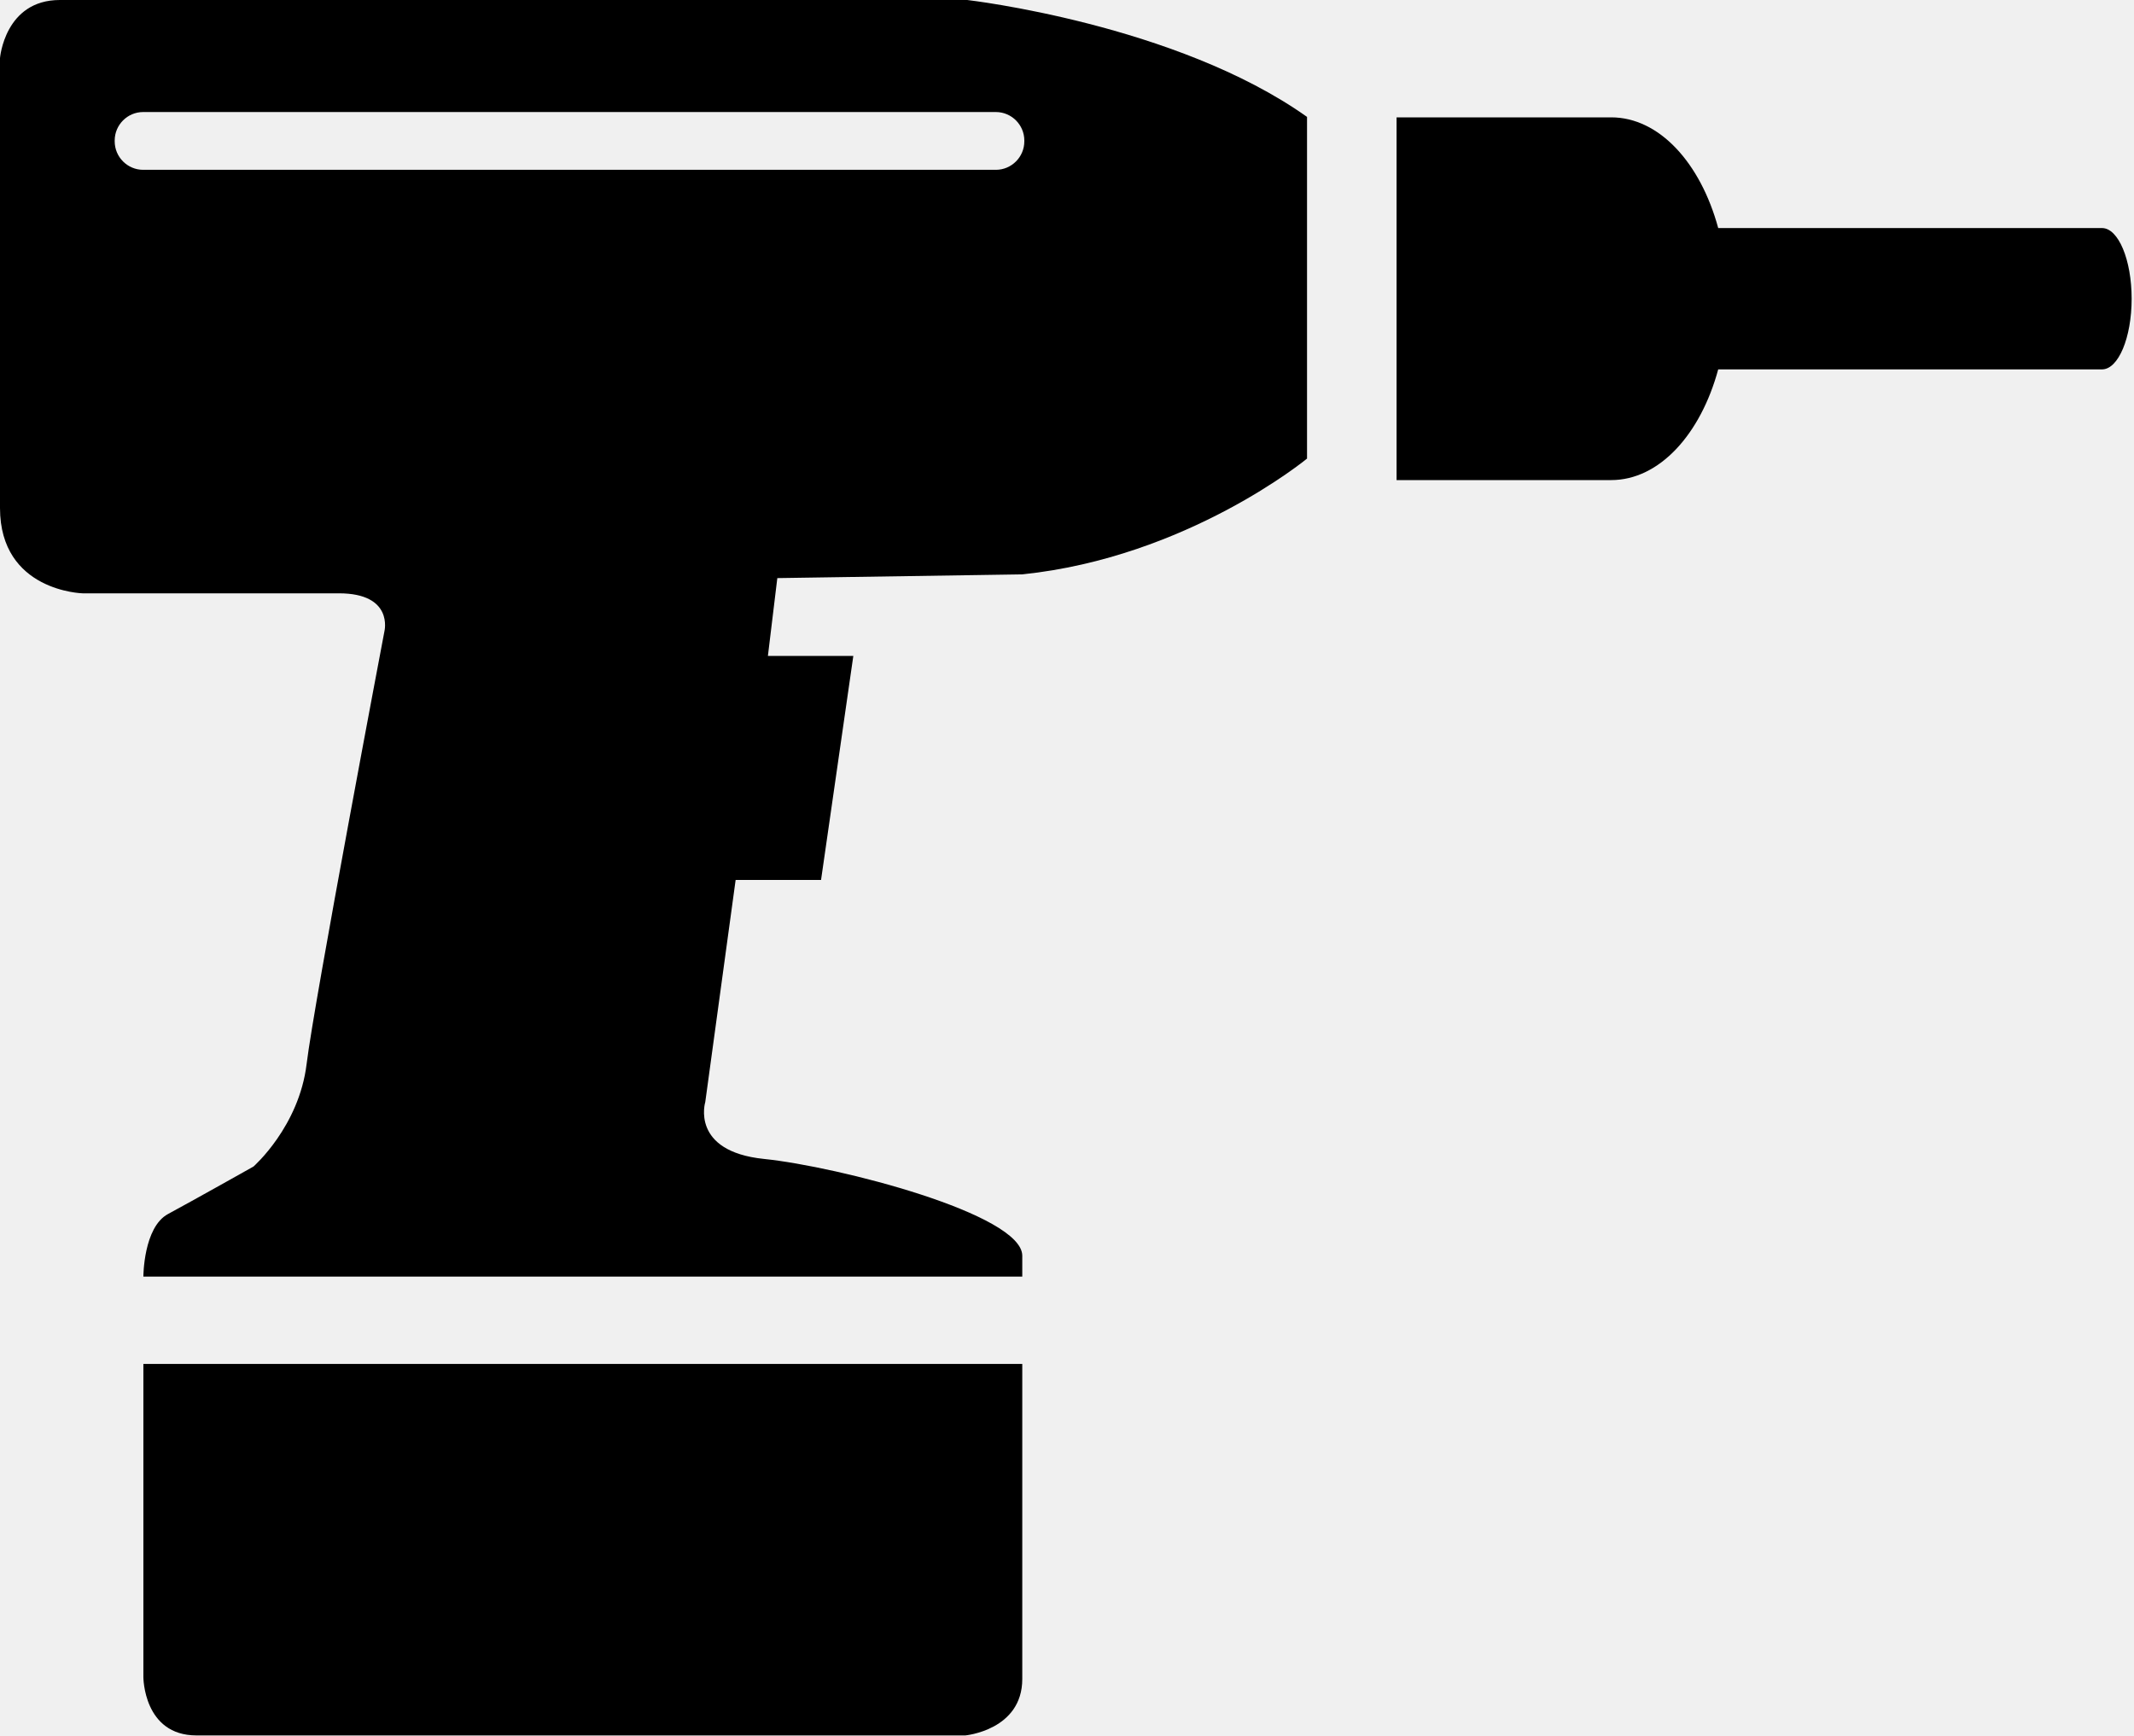
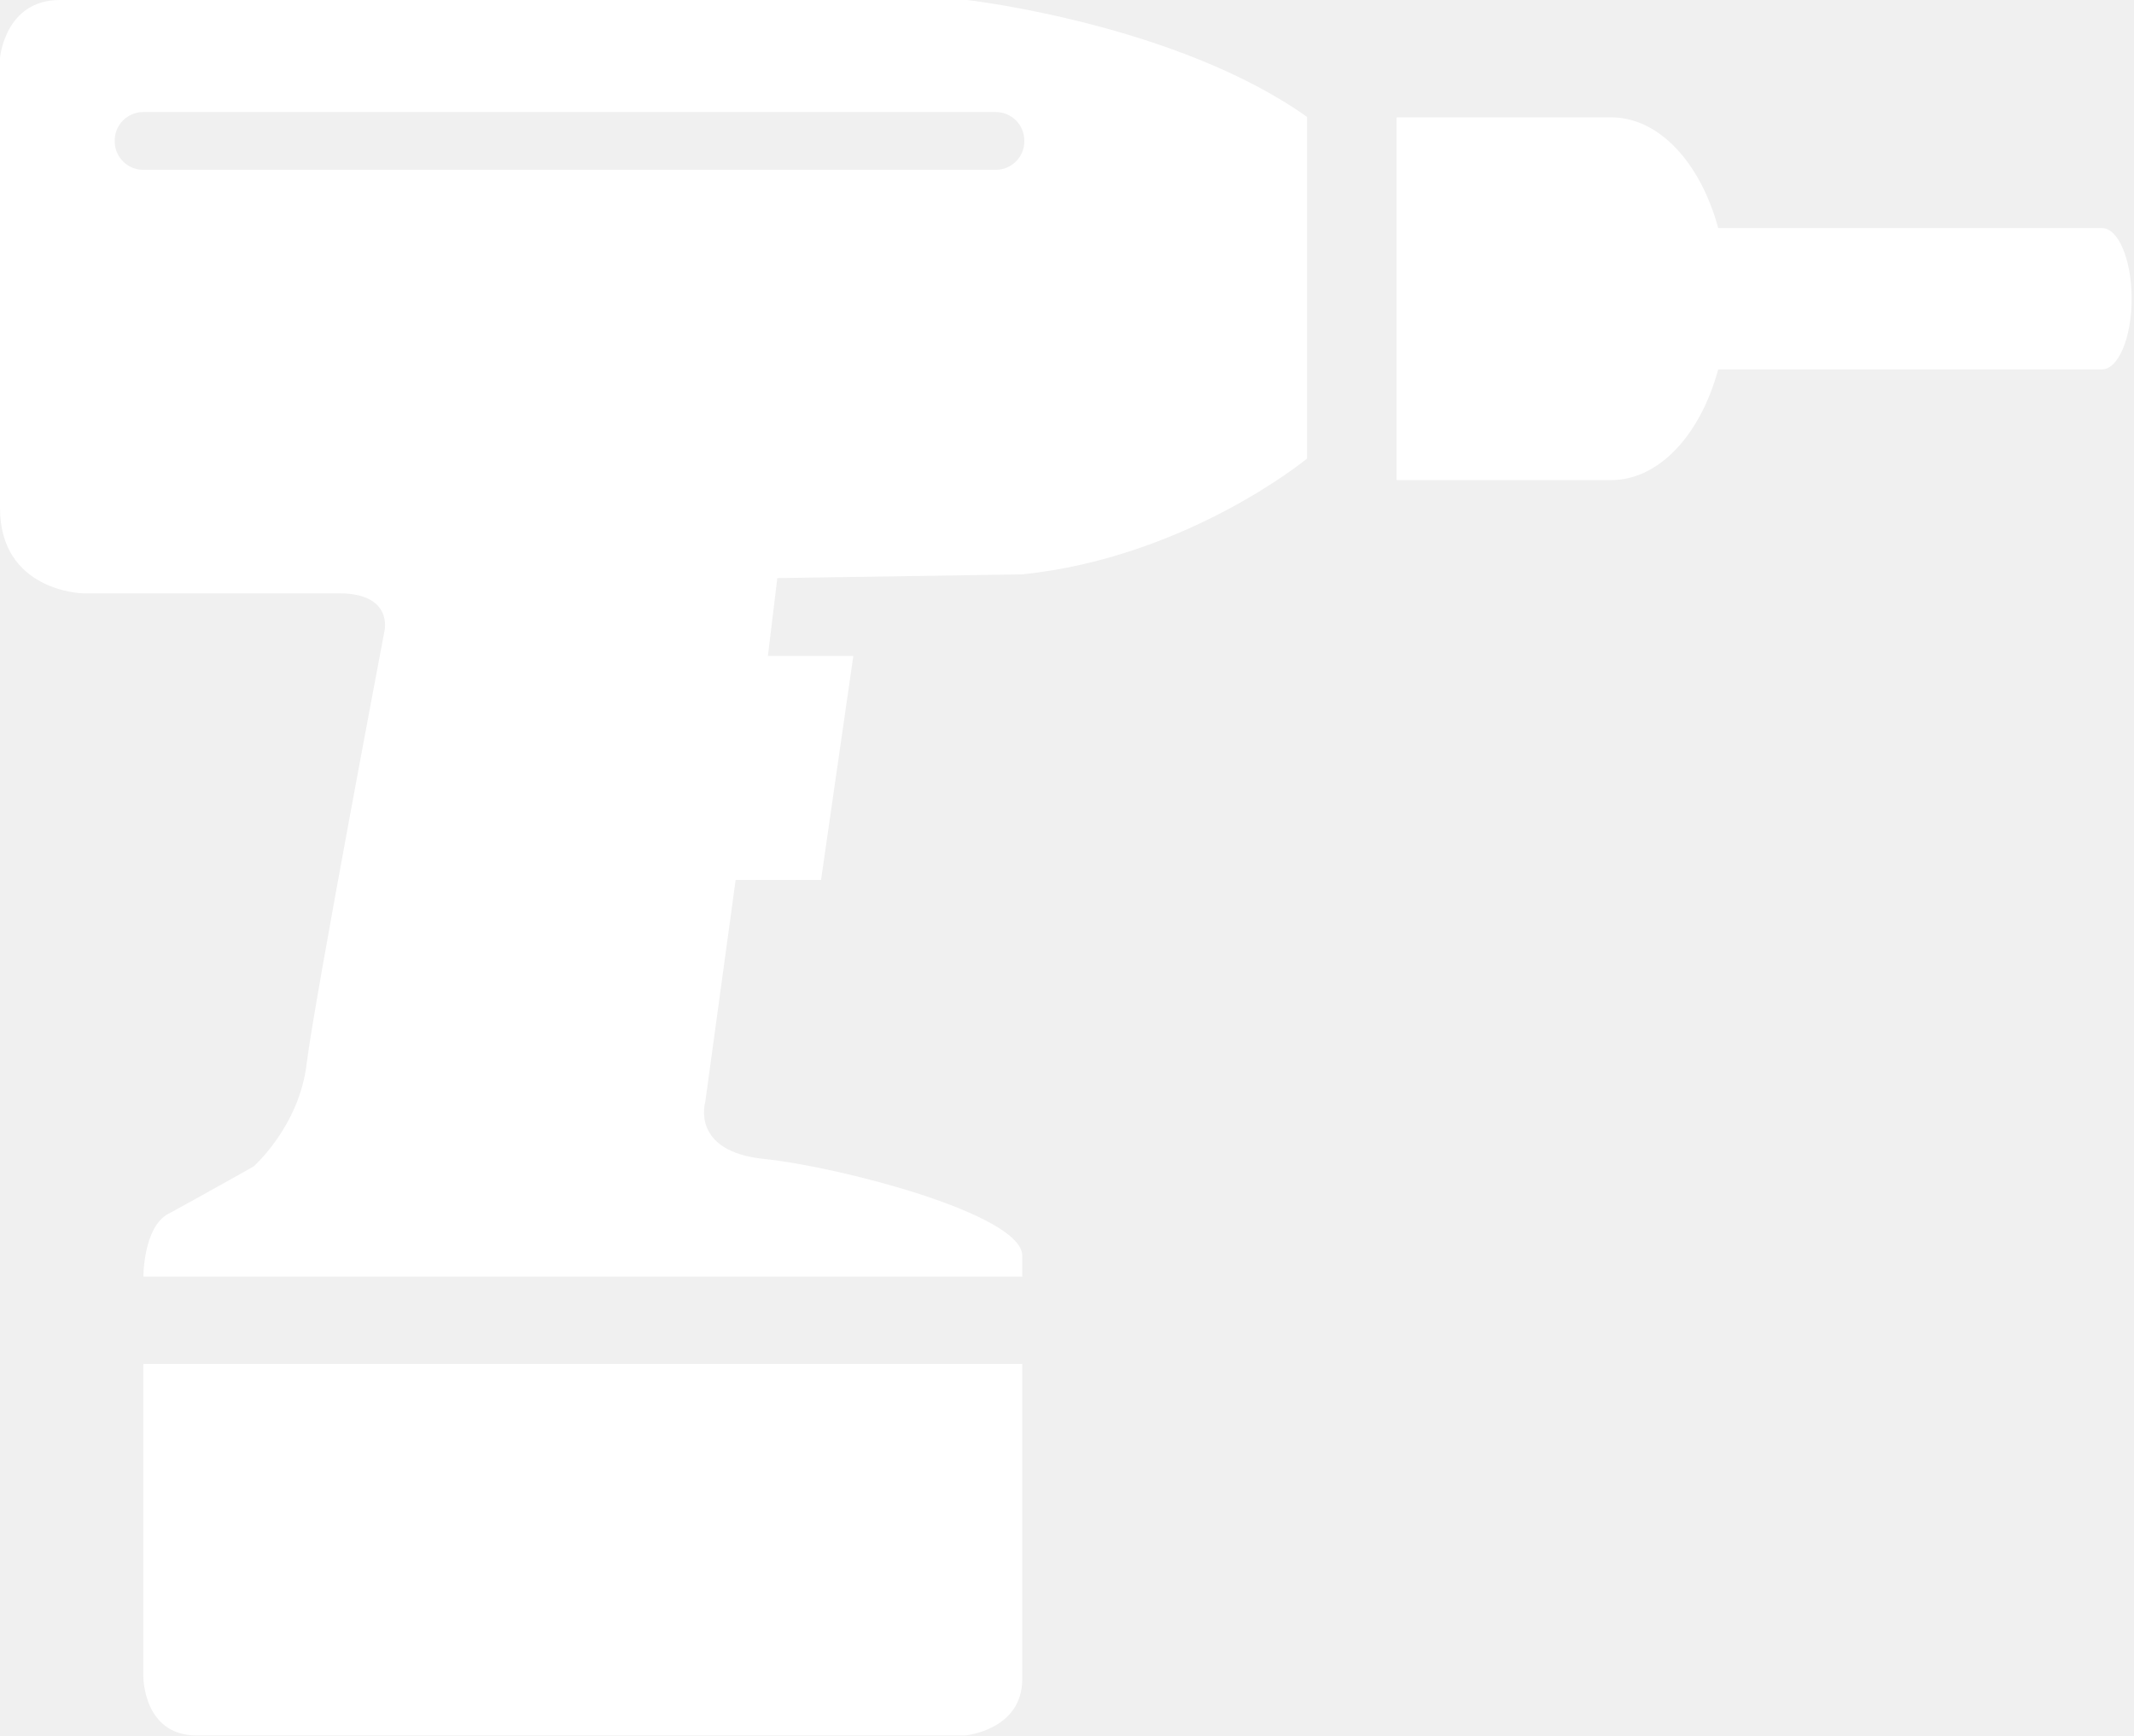
<svg xmlns="http://www.w3.org/2000/svg" version="1.1" x="0px" y="0px" width="75px" height="61px" viewBox="0 0 75 61" enable-background="new 0 0 75 61" xml:space="preserve">
  <g id="Layer_1">
</g>
  <g id="Layer_2" class="svg-icon-2">
    <g>
-       <path d="M5.039,58.949c0,0,0,2.051,1.868,2.051s27.02,0,27.02,0s2.001-0.184,2.001-1.984s0-11.074,0-11.074H5.039    V58.949z" />
-       <path d="M73.875,8.016H60.387c-0.621-2.287-2.071-3.891-3.762-3.891h-7.542v12.75h7.542    c1.69,0,3.141-1.604,3.762-3.891h13.488c0.575,0,1.042-1.112,1.042-2.484S74.45,8.016,73.875,8.016z" />
-       <path d="M2.103,0C0.167,0,0,2.041,0,2.041s0,12.876,0,15.812s2.903,3.002,2.903,3.002s7.072,0,9.007,0    s1.601,1.334,1.601,1.334s-2.469,13.01-2.735,15.211c-0.267,2.203-1.868,3.604-1.868,3.604s-2.135,1.201-3.002,1.668    s-0.867,2.201-0.867,2.201h30.889v-0.734c0-1.467-6.472-3.135-9.073-3.402c-2.602-0.266-2.068-2.002-2.068-2.002l1.067-7.805    h3.002l1.134-7.873h-3.002l0.331-2.737l8.609-0.131c5.805-0.601,10.008-4.07,10.008-4.07V4.109C41.333,0.84,33.993,0,33.993,0    S4.038,0,2.103,0z M36,4.938v0.031c0,0.55-0.45,1-1,1H5.031c-0.55,0-1-0.45-1-1V4.938c0-0.55,0.45-1,1-1H35    C35.55,3.938,36,4.388,36,4.938z" />
+       <path fill="#fff" d="M5.039,58.949c0,0,0,2.051,1.868,2.051s27.02,0,27.02,0s2.001-0.184,2.001-1.984s0-11.074,0-11.074H5.039    V58.949z" />
+       <path fill="#fff" d="M73.875,8.016H60.387c-0.621-2.287-2.071-3.891-3.762-3.891h-7.542v12.75h7.542    c1.69,0,3.141-1.604,3.762-3.891h13.488c0.575,0,1.042-1.112,1.042-2.484S74.45,8.016,73.875,8.016z" />
+       <path fill="#fff" d="M2.103,0C0.167,0,0,2.041,0,2.041s0,12.876,0,15.812s2.903,3.002,2.903,3.002s7.072,0,9.007,0    s1.601,1.334,1.601,1.334s-2.469,13.01-2.735,15.211c-0.267,2.203-1.868,3.604-1.868,3.604s-2.135,1.201-3.002,1.668    s-0.867,2.201-0.867,2.201h30.889v-0.734c0-1.467-6.472-3.135-9.073-3.402c-2.602-0.266-2.068-2.002-2.068-2.002l1.067-7.805    h3.002l1.134-7.873h-3.002l0.331-2.737l8.609-0.131c5.805-0.601,10.008-4.07,10.008-4.07V4.109C41.333,0.84,33.993,0,33.993,0    S4.038,0,2.103,0z M36,4.938v0.031c0,0.55-0.45,1-1,1H5.031c-0.55,0-1-0.45-1-1V4.938c0-0.55,0.45-1,1-1H35    C35.55,3.938,36,4.388,36,4.938z" />
    </g>
  </g>
</svg>
